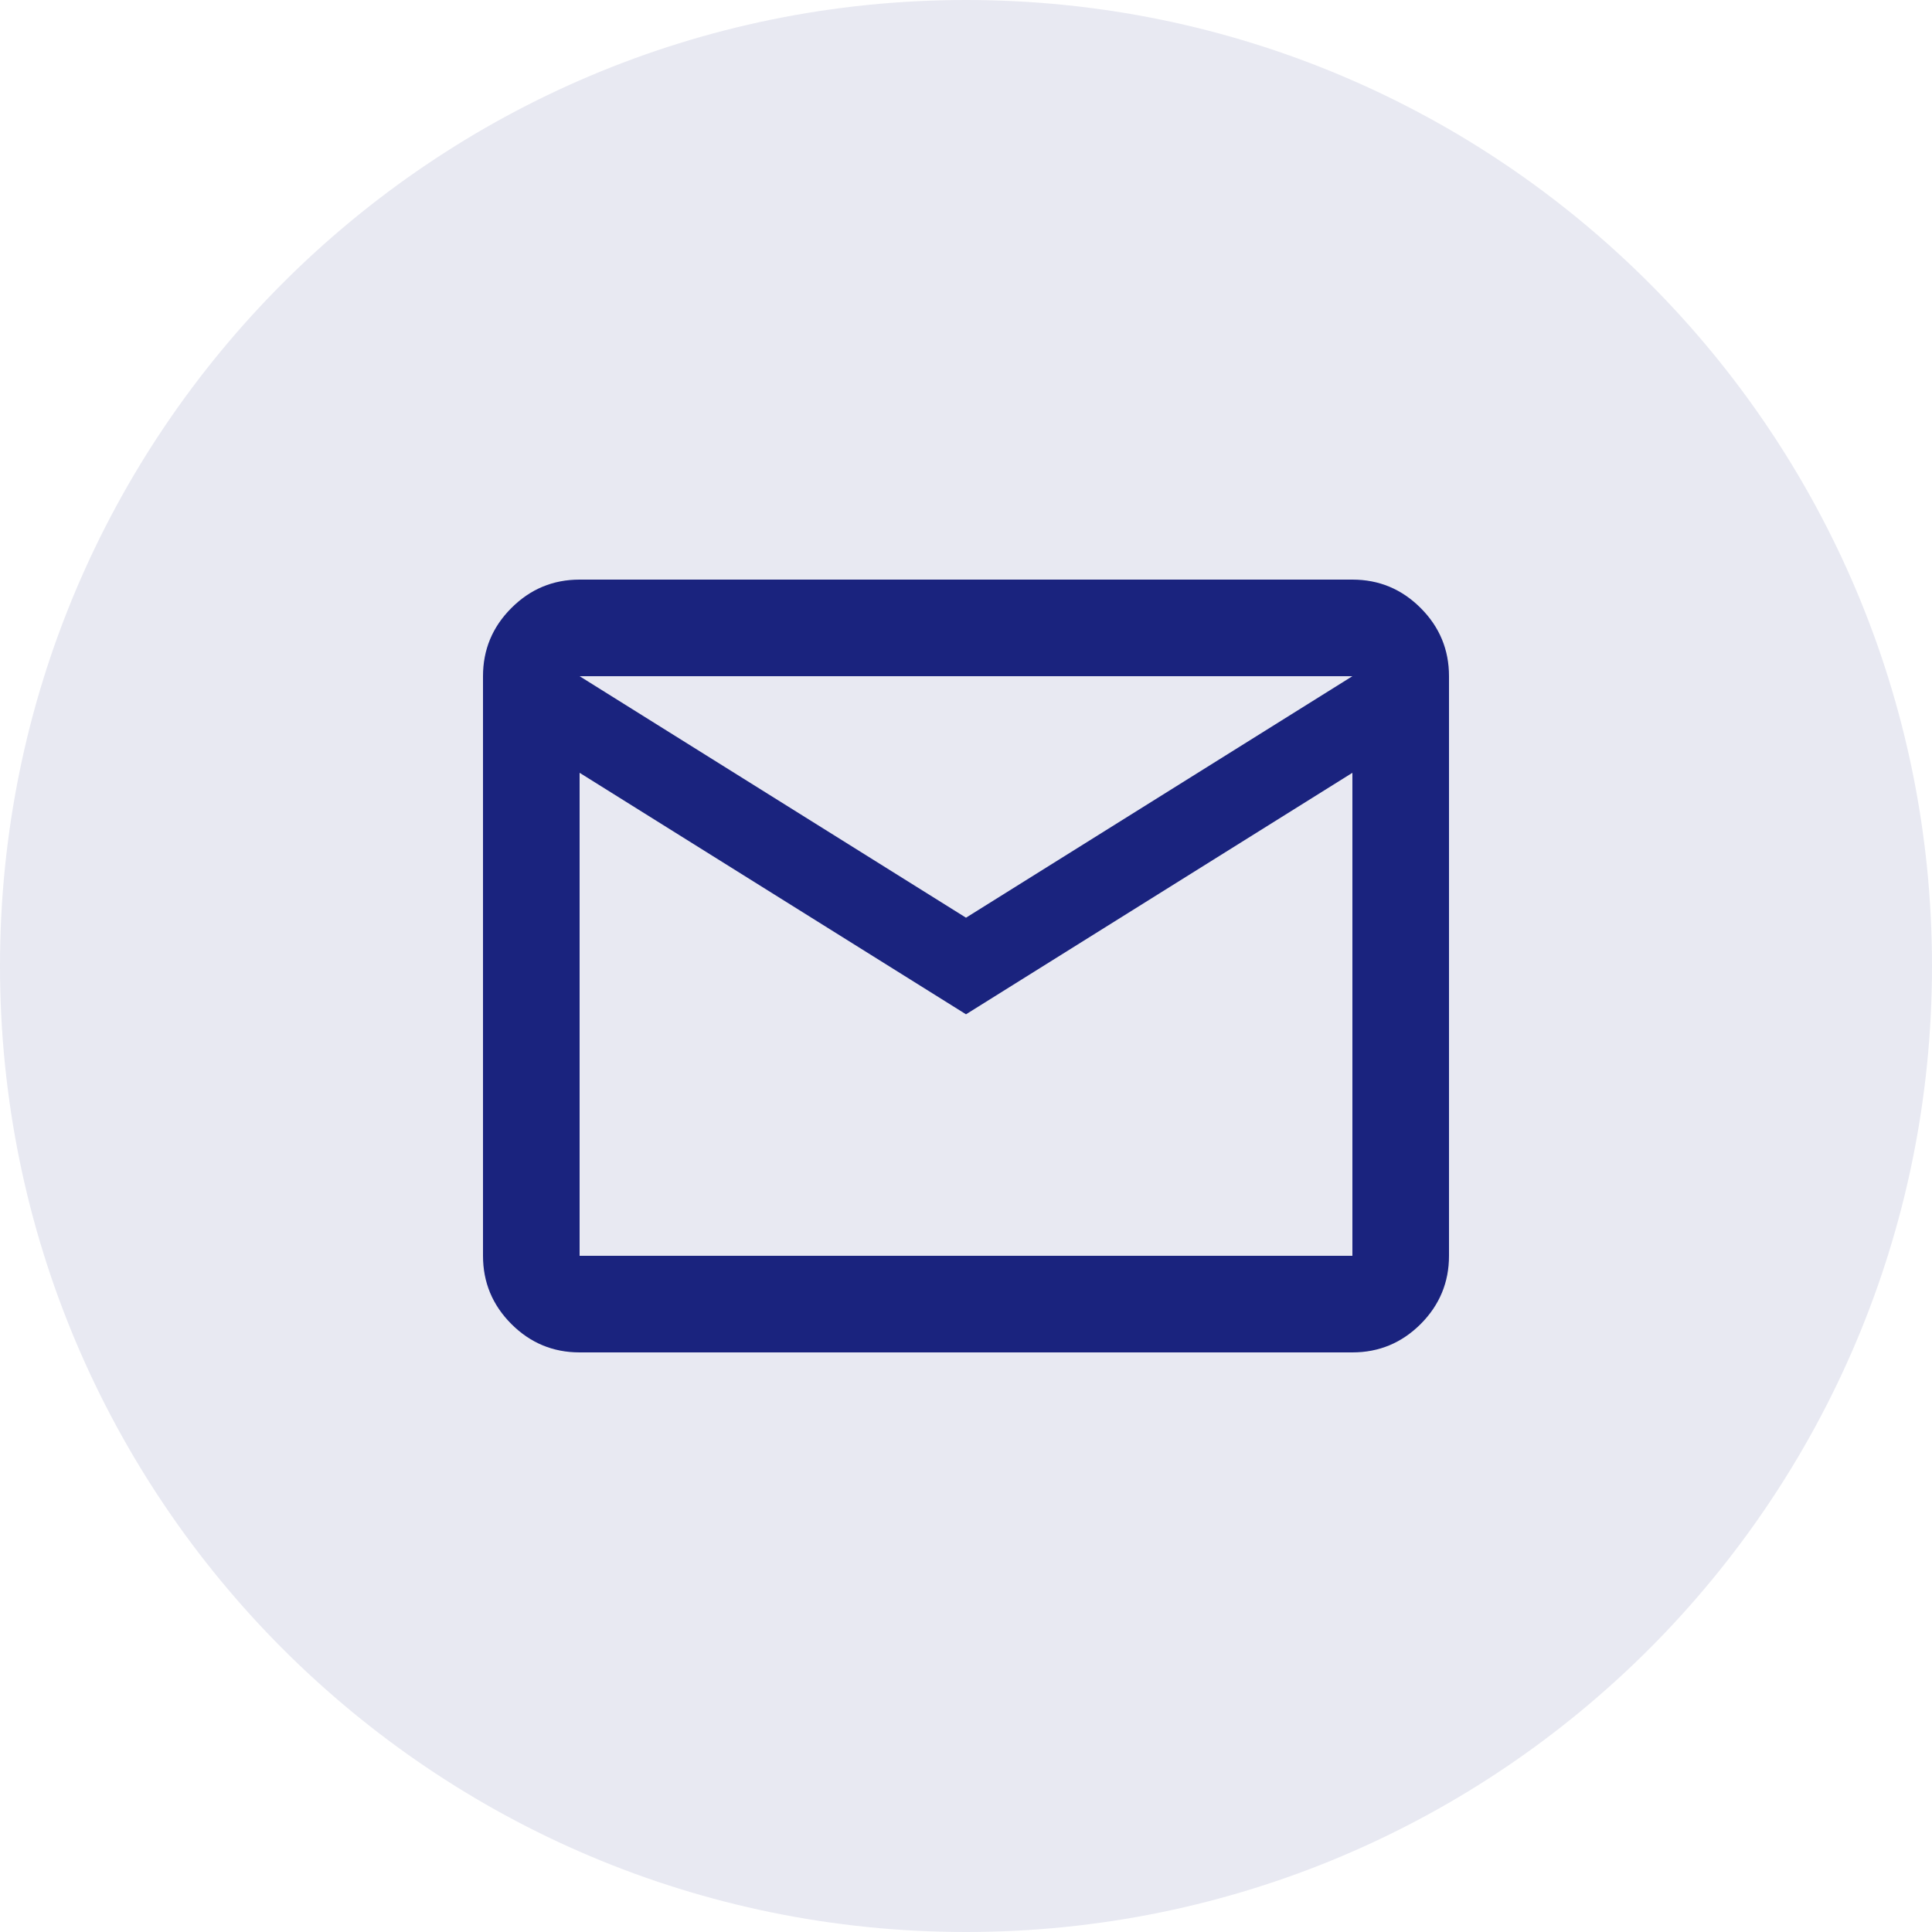
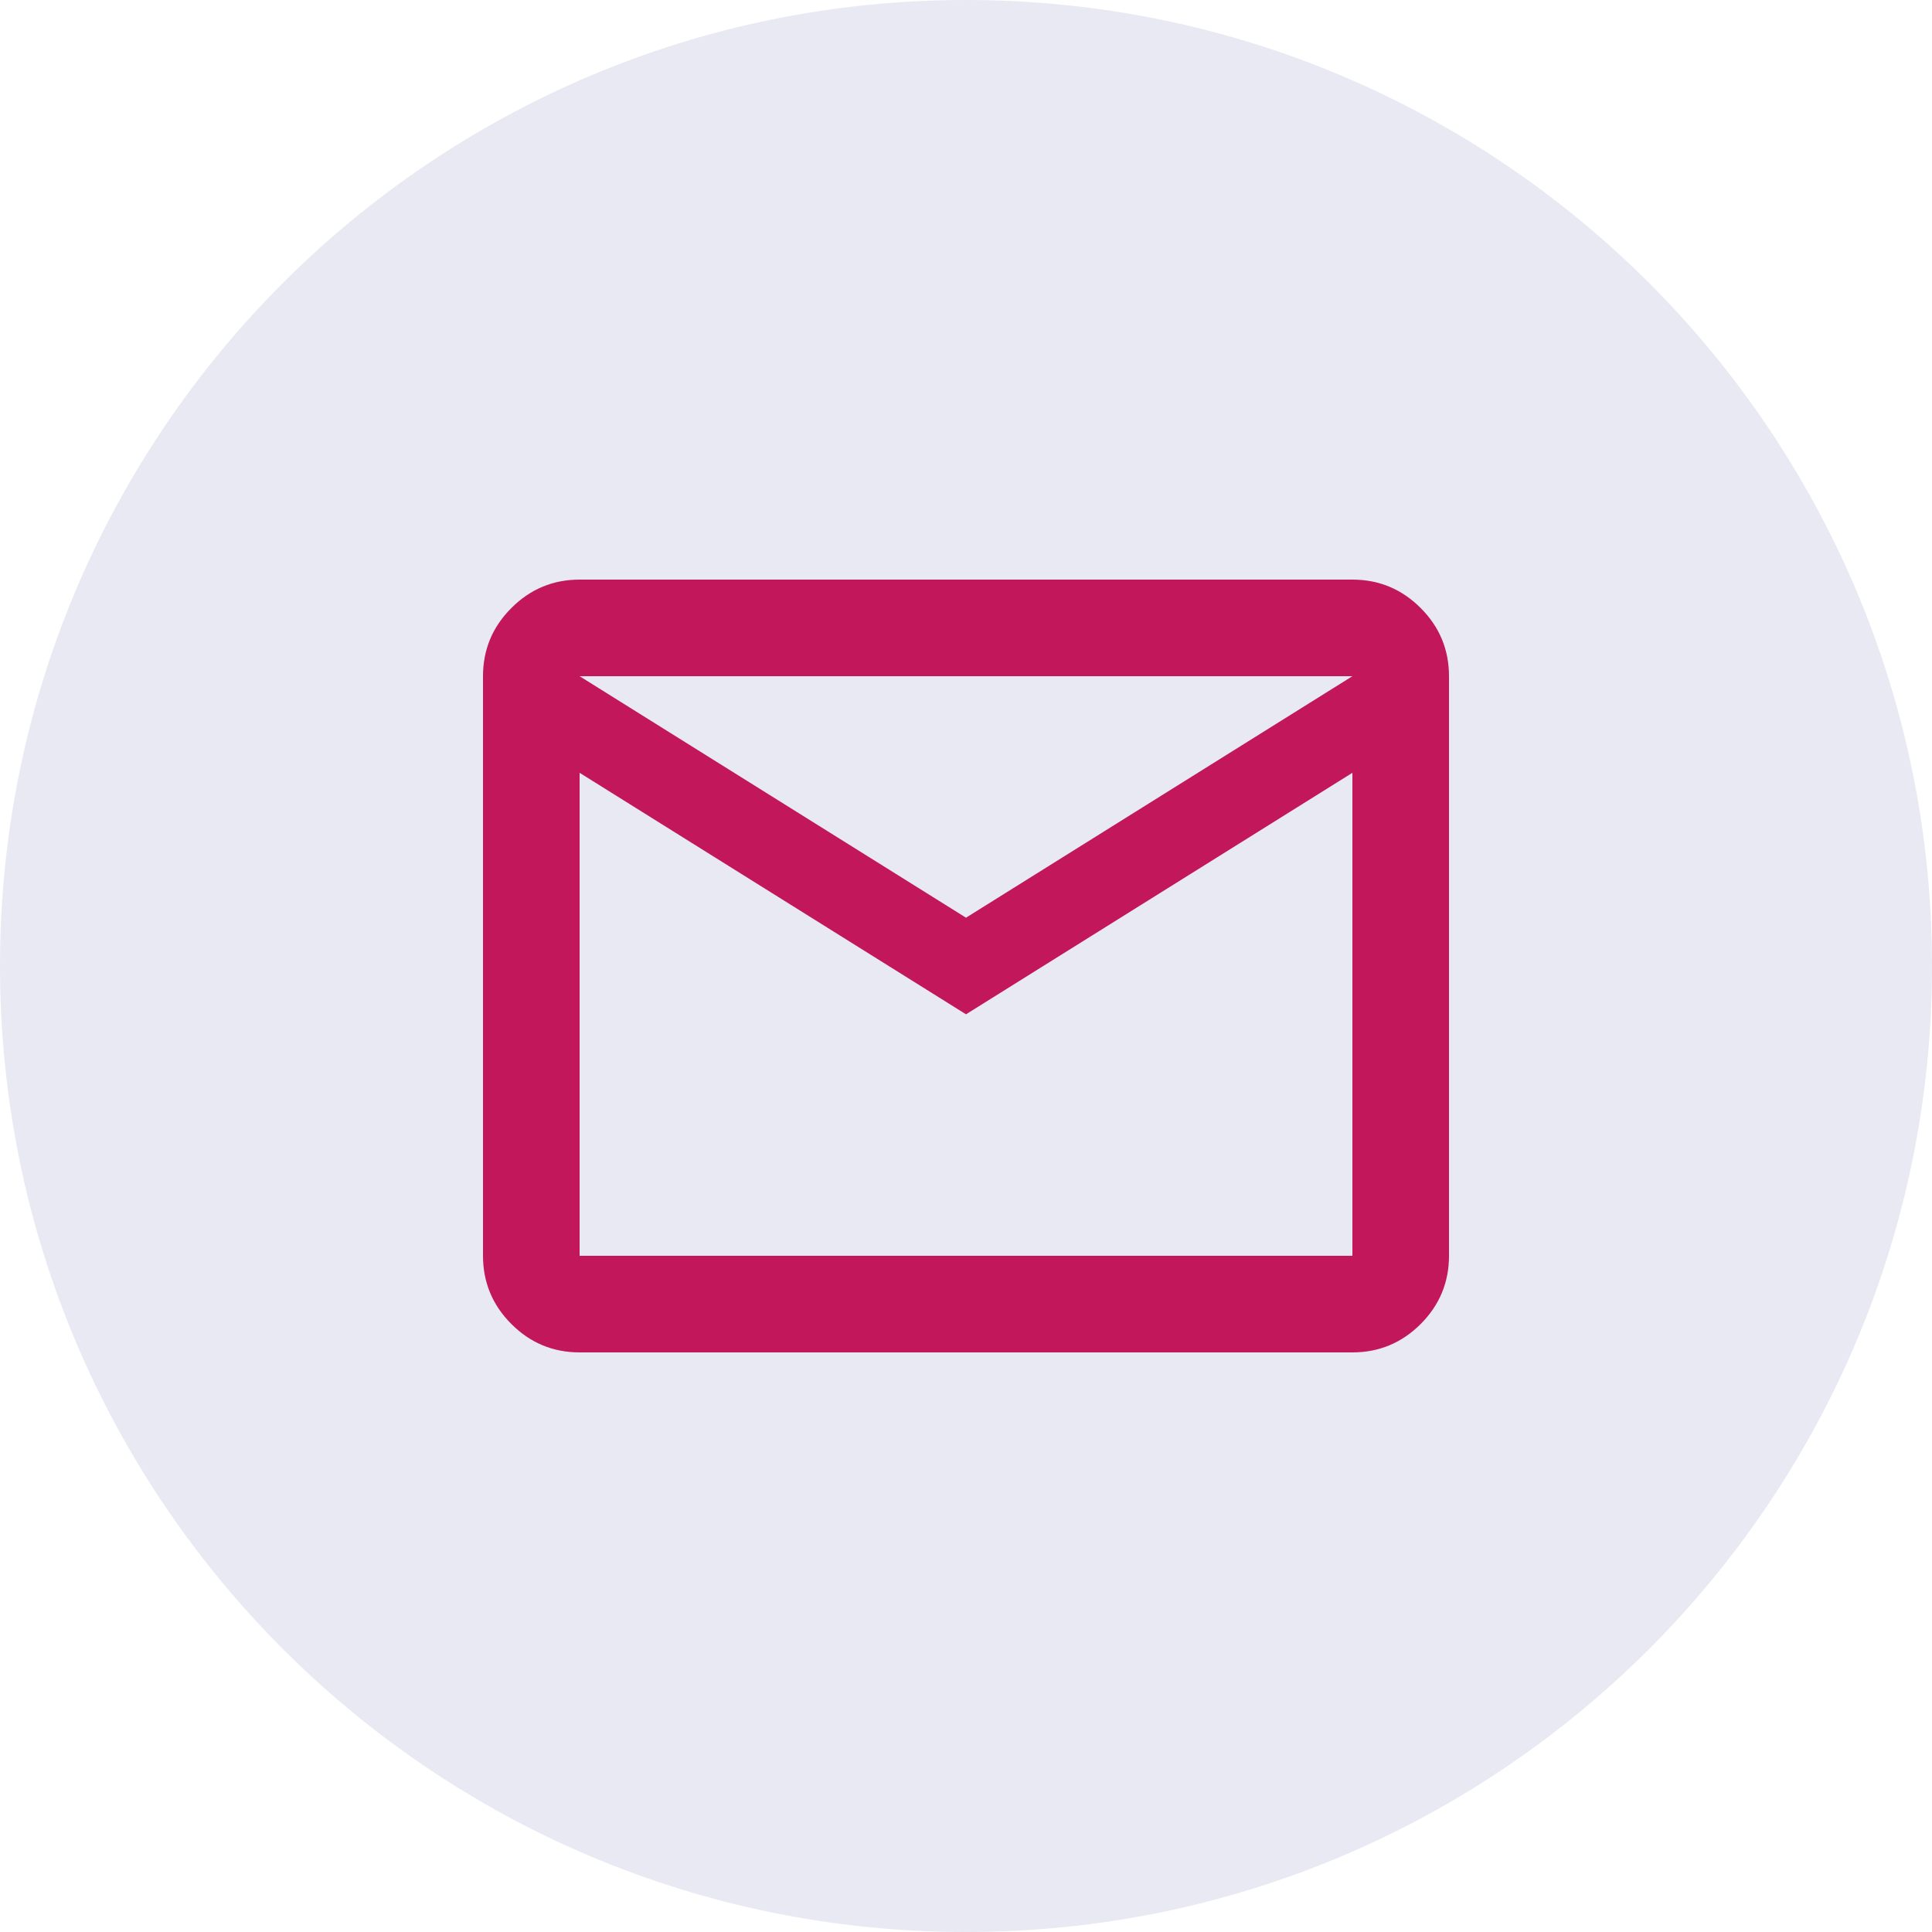
<svg xmlns="http://www.w3.org/2000/svg" width="40" height="40" viewBox="0 0 40 40" fill="none">
  <rect width="40" height="40" rx="20" fill="#E8E9F2" />
-   <path d="M12 28C11.45 28 10.979 27.804 10.588 27.413C10.196 27.021 10 26.55 10 26V14C10 13.45 10.196 12.979 10.588 12.588C10.979 12.196 11.45 12 12 12H28C28.55 12 29.021 12.196 29.413 12.588C29.804 12.979 30 13.45 30 14V26C30 26.55 29.804 27.021 29.413 27.413C29.021 27.804 28.55 28 28 28H12ZM20 21L12 16V26H28V16L20 21ZM20 19L28 14H12L20 19ZM12 16V14V26V16Z" fill="#1A237E" />
+   <path d="M12 28C11.45 28 10.979 27.804 10.588 27.413C10.196 27.021 10 26.55 10 26V14C10 13.45 10.196 12.979 10.588 12.588C10.979 12.196 11.45 12 12 12H28C28.55 12 29.021 12.196 29.413 12.588C29.804 12.979 30 13.45 30 14V26C30 26.55 29.804 27.021 29.413 27.413C29.021 27.804 28.55 28 28 28H12ZM20 21L12 16V26H28V16L20 21ZM20 19L28 14H12L20 19ZM12 16V14V26V16Z" fill="#C2185B" />
</svg>
